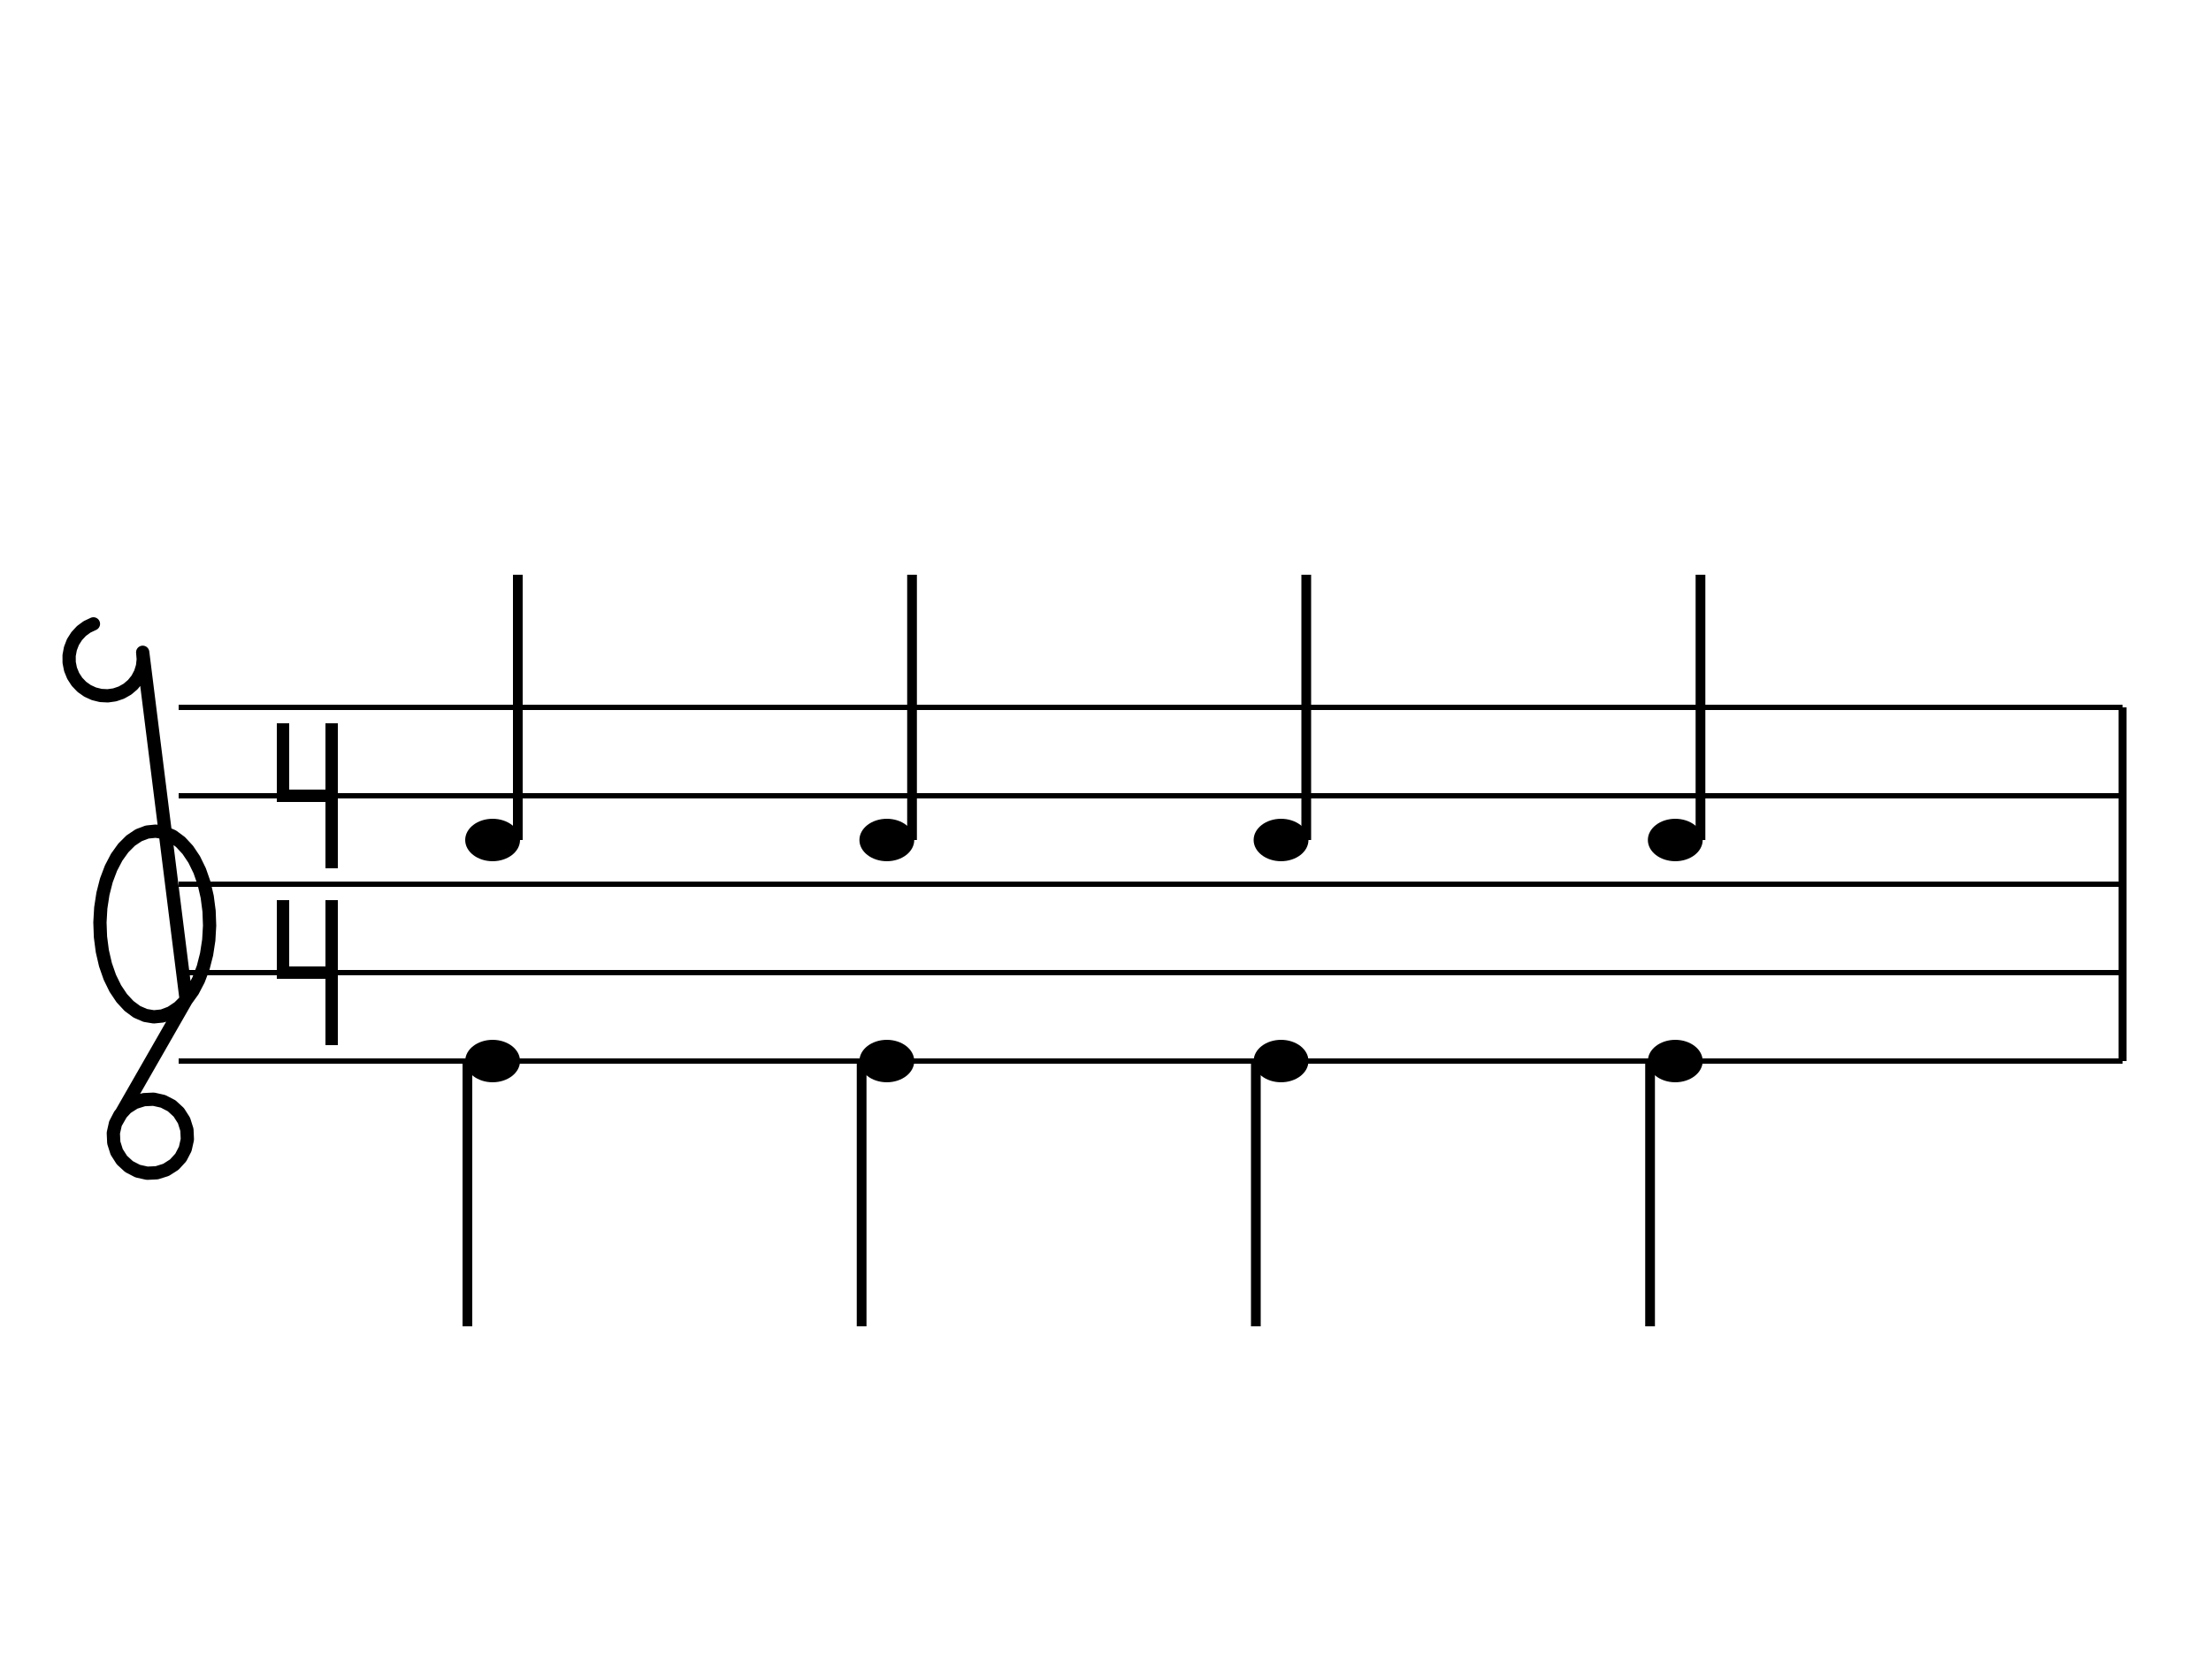
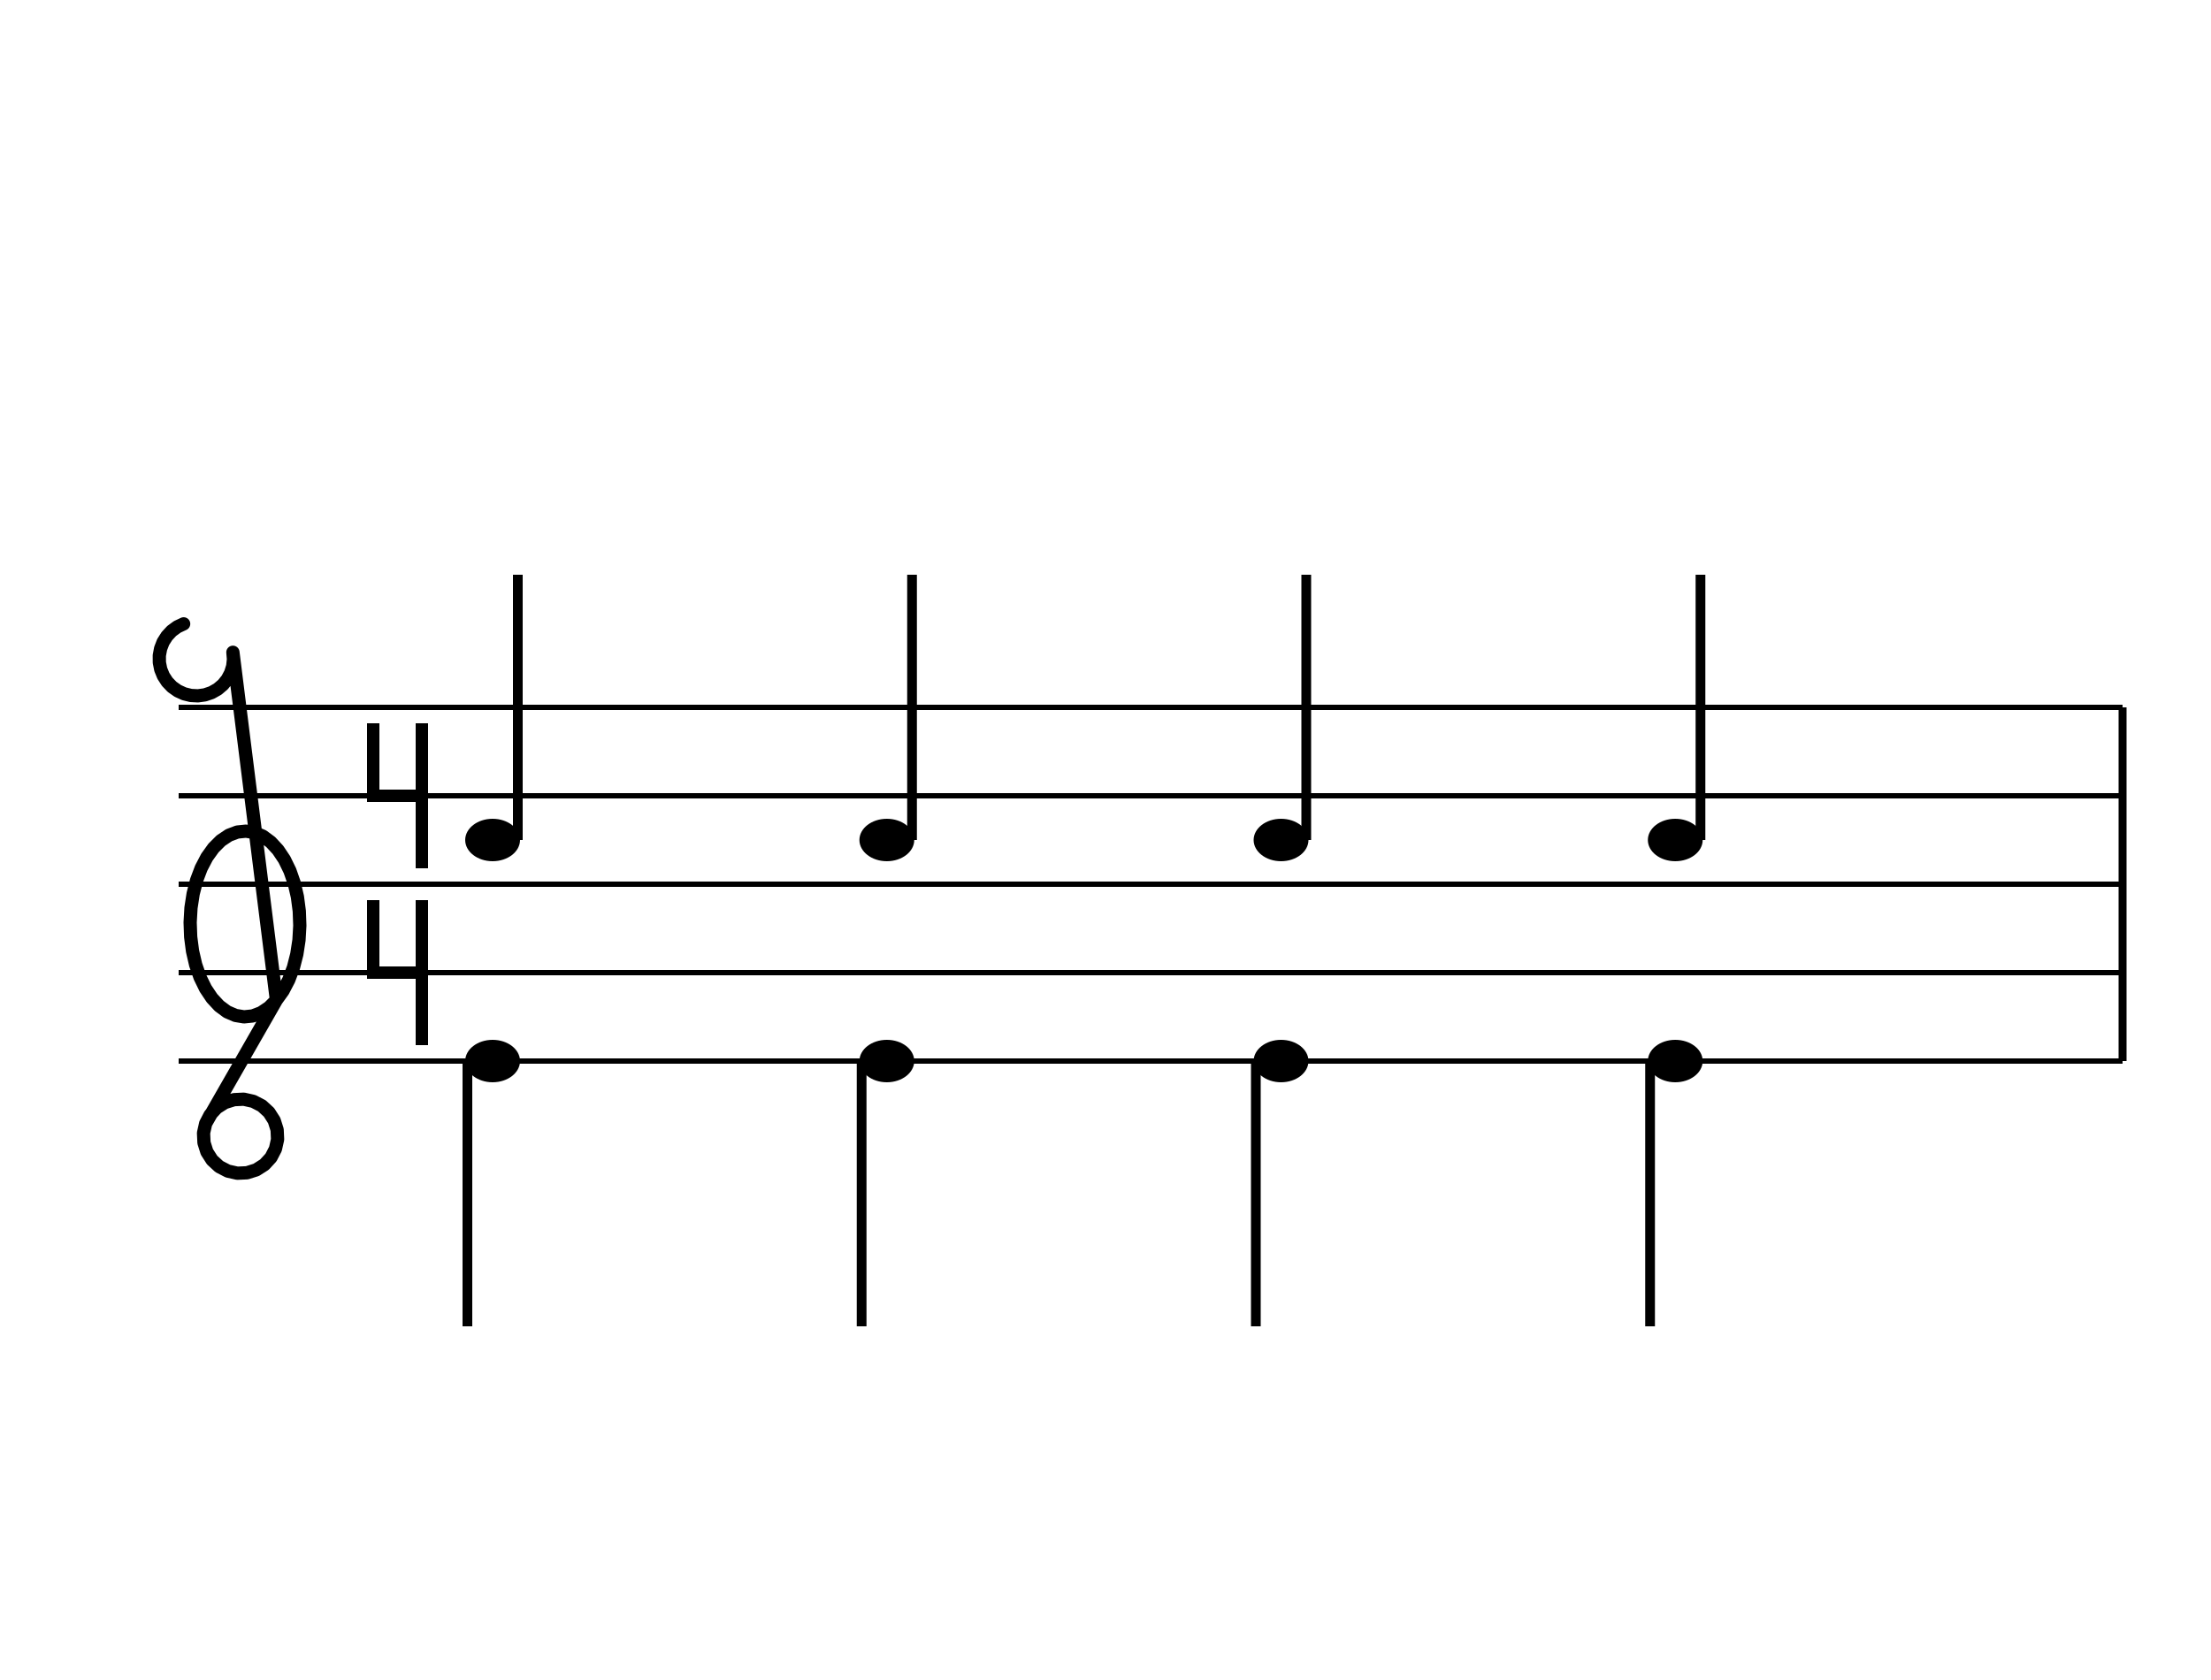
<svg xmlns="http://www.w3.org/2000/svg" width="500.00" height="380.00" viewBox="0 0 500.00 380.00" role="img">
  <g class="acorde-score">
    <g class="acorde-staff">
      <line class="acorde-staff-line" x1="40.40" y1="240.00" x2="480.00" y2="240.00" stroke="black" stroke-width="1.20" />
      <line class="acorde-staff-line" x1="40.40" y1="220.00" x2="480.00" y2="220.00" stroke="black" stroke-width="1.20" />
      <line class="acorde-staff-line" x1="40.40" y1="200.00" x2="480.00" y2="200.00" stroke="black" stroke-width="1.20" />
      <line class="acorde-staff-line" x1="40.40" y1="180.00" x2="480.00" y2="180.00" stroke="black" stroke-width="1.20" />
      <line class="acorde-staff-line" x1="40.40" y1="160.00" x2="480.00" y2="160.00" stroke="black" stroke-width="1.20" />
    </g>
-     <path class="acorde-clef acorde-clef-treble" d="M 26.11,254.13 L 27.12,252.18 L 28.60,250.57 L 30.45,249.39 L 32.54,248.73 L 34.73,248.63 L 36.87,249.11 L 38.82,250.12 L 40.43,251.60 L 41.61,253.45 L 42.27,255.54 L 42.37,257.73 L 41.89,259.87 L 40.88,261.82 L 39.40,263.43 L 37.55,264.61 L 35.46,265.27 L 33.27,265.37 L 31.13,264.89 L 29.18,263.88 L 27.57,262.40 L 26.39,260.55 L 25.73,258.46 L 25.63,256.27 L 26.11,254.13 L 42.11,226.20 L 43.61,224.11 L 44.90,221.64 L 45.95,218.86 L 46.72,215.84 L 47.21,212.65 L 47.40,209.37 L 47.28,206.08 L 46.86,202.86 L 46.15,199.79 L 45.16,196.95 L 43.92,194.41 L 42.46,192.23 L 40.82,190.46 L 39.04,189.14 L 37.15,188.32 L 35.22,188.00 L 33.27,188.20 L 31.37,188.92 L 29.56,190.13 L 27.89,191.80 L 26.39,193.89 L 25.10,196.36 L 24.05,199.14 L 23.28,202.16 L 22.79,205.35 L 22.60,208.63 L 22.72,211.92 L 23.14,215.14 L 23.85,218.21 L 24.84,221.05 L 26.08,223.59 L 27.54,225.77 L 29.18,227.54 L 30.96,228.86 L 32.85,229.68 L 34.78,230.00 L 36.73,229.80 L 38.63,229.08 L 40.44,227.87 L 42.11,226.20 L 32.27,147.54 L 32.40,149.12 L 32.23,150.70 L 31.76,152.21 L 31.02,153.62 L 30.03,154.85 L 28.82,155.88 L 27.44,156.66 L 25.94,157.17 L 24.37,157.39 L 22.78,157.31 L 21.24,156.93 L 19.80,156.27 L 18.51,155.36 L 17.41,154.21 L 16.55,152.88 L 15.95,151.41 L 15.64,149.85 L 15.63,148.27 L 15.92,146.71 L 16.49,145.23 L 17.34,143.89 L 18.42,142.72 L 19.69,141.79 L 21.13,141.11" fill="none" stroke="black" stroke-width="3.00" stroke-linecap="round" stroke-linejoin="round" />
+     <path class="acorde-clef acorde-clef-treble" d="M 46.51,254.13 L 47.52,252.18 L 49.00,250.57 L 50.85,249.39 L 52.94,248.73 L 55.13,248.63 L 57.27,249.11 L 59.22,250.12 L 60.83,251.60 L 62.01,253.45 L 62.67,255.54 L 62.77,257.73 L 62.29,259.87 L 61.28,261.82 L 59.80,263.43 L 57.95,264.61 L 55.86,265.27 L 53.67,265.37 L 51.53,264.89 L 49.58,263.88 L 47.97,262.40 L 46.79,260.55 L 46.13,258.46 L 46.03,256.27 L 46.51,254.13 L 62.51,226.20 L 64.01,224.11 L 65.30,221.64 L 66.35,218.86 L 67.12,215.84 L 67.61,212.65 L 67.80,209.37 L 67.68,206.08 L 67.26,202.86 L 66.55,199.79 L 65.56,196.95 L 64.32,194.41 L 62.86,192.23 L 61.22,190.46 L 59.44,189.14 L 57.55,188.32 L 55.62,188.00 L 53.67,188.20 L 51.77,188.92 L 49.96,190.13 L 48.29,191.80 L 46.79,193.89 L 45.50,196.36 L 44.45,199.14 L 43.68,202.16 L 43.19,205.35 L 43.00,208.63 L 43.12,211.92 L 43.54,215.14 L 44.25,218.21 L 45.24,221.05 L 46.48,223.59 L 47.94,225.77 L 49.58,227.54 L 51.36,228.86 L 53.25,229.68 L 55.18,230.00 L 57.13,229.80 L 59.03,229.08 L 60.84,227.87 L 62.51,226.20 L 52.67,147.54 L 52.80,149.12 L 52.63,150.70 L 52.16,152.21 L 51.42,153.62 L 50.43,154.85 L 49.22,155.88 L 47.84,156.66 L 46.34,157.17 L 44.77,157.39 L 43.18,157.31 L 41.64,156.93 L 40.20,156.27 L 38.91,155.36 L 37.81,154.21 L 36.95,152.88 L 36.35,151.41 L 36.04,149.85 L 36.03,148.27 L 36.32,146.71 L 36.89,145.23 L 37.74,143.89 L 38.82,142.72 L 40.09,141.79 L 41.53,141.11" fill="none" stroke="black" stroke-width="3.00" stroke-linecap="round" stroke-linejoin="round" />
    <g class="acorde-time-sig">
-       <line x1="75.00" y1="165.00" x2="75.00" y2="180.00" stroke="black" stroke-width="2.80" stroke-linecap="square" />
-       <line x1="75.00" y1="180.00" x2="75.00" y2="195.00" stroke="black" stroke-width="2.80" stroke-linecap="square" />
-       <line x1="64.00" y1="165.00" x2="64.00" y2="180.00" stroke="black" stroke-width="2.80" stroke-linecap="square" />
-       <line x1="64.00" y1="180.00" x2="75.00" y2="180.00" stroke="black" stroke-width="2.80" stroke-linecap="square" />
-       <line x1="75.00" y1="205.00" x2="75.00" y2="220.00" stroke="black" stroke-width="2.80" stroke-linecap="square" />
-       <line x1="75.00" y1="220.00" x2="75.00" y2="235.00" stroke="black" stroke-width="2.80" stroke-linecap="square" />
-       <line x1="64.00" y1="205.00" x2="64.00" y2="220.00" stroke="black" stroke-width="2.80" stroke-linecap="square" />
-       <line x1="64.00" y1="220.00" x2="75.00" y2="220.00" stroke="black" stroke-width="2.80" stroke-linecap="square" />
+       <line x1="95.40" y1="165.00" x2="95.40" y2="180.00" stroke="black" stroke-width="2.80" stroke-linecap="square" />
+       <line x1="95.40" y1="180.00" x2="95.40" y2="195.00" stroke="black" stroke-width="2.80" stroke-linecap="square" />
+       <line x1="84.40" y1="165.00" x2="84.40" y2="180.00" stroke="black" stroke-width="2.80" stroke-linecap="square" />
+       <line x1="84.40" y1="180.00" x2="95.40" y2="180.00" stroke="black" stroke-width="2.80" stroke-linecap="square" />
+       <line x1="95.40" y1="205.00" x2="95.40" y2="220.00" stroke="black" stroke-width="2.80" stroke-linecap="square" />
+       <line x1="95.40" y1="220.00" x2="95.40" y2="235.00" stroke="black" stroke-width="2.80" stroke-linecap="square" />
+       <line x1="84.40" y1="205.00" x2="84.40" y2="220.00" stroke="black" stroke-width="2.80" stroke-linecap="square" />
+       <line x1="84.40" y1="220.00" x2="95.40" y2="220.00" stroke="black" stroke-width="2.80" stroke-linecap="square" />
    </g>
    <g class="acorde-measure">
      <g class="acorde-note">
        <ellipse class="acorde-notehead" cx="111.40" cy="190.00" rx="6.20" ry="4.80" fill="black" />
        <line class="acorde-stem" x1="117.10" y1="190.00" x2="117.10" y2="130.00" stroke="black" stroke-width="2.20" />
      </g>
      <g class="acorde-note">
        <ellipse class="acorde-notehead" cx="200.55" cy="190.00" rx="6.20" ry="4.80" fill="black" />
        <line class="acorde-stem" x1="206.25" y1="190.00" x2="206.25" y2="130.00" stroke="black" stroke-width="2.20" />
      </g>
      <g class="acorde-note">
        <ellipse class="acorde-notehead" cx="289.70" cy="190.00" rx="6.20" ry="4.80" fill="black" />
        <line class="acorde-stem" x1="295.40" y1="190.00" x2="295.40" y2="130.00" stroke="black" stroke-width="2.20" />
      </g>
      <g class="acorde-note">
        <ellipse class="acorde-notehead" cx="378.85" cy="190.00" rx="6.20" ry="4.80" fill="black" />
        <line class="acorde-stem" x1="384.55" y1="190.00" x2="384.55" y2="130.00" stroke="black" stroke-width="2.20" />
      </g>
      <g class="acorde-note">
        <ellipse class="acorde-notehead" cx="111.40" cy="240.00" rx="6.20" ry="4.80" fill="black" />
        <line class="acorde-stem" x1="105.70" y1="240.00" x2="105.70" y2="300.00" stroke="black" stroke-width="2.20" />
      </g>
      <g class="acorde-note">
        <ellipse class="acorde-notehead" cx="200.55" cy="240.00" rx="6.20" ry="4.80" fill="black" />
        <line class="acorde-stem" x1="194.85" y1="240.00" x2="194.85" y2="300.00" stroke="black" stroke-width="2.20" />
      </g>
      <g class="acorde-note">
        <ellipse class="acorde-notehead" cx="289.70" cy="240.00" rx="6.20" ry="4.80" fill="black" />
        <line class="acorde-stem" x1="284.00" y1="240.00" x2="284.00" y2="300.00" stroke="black" stroke-width="2.20" />
      </g>
      <g class="acorde-note">
        <ellipse class="acorde-notehead" cx="378.85" cy="240.00" rx="6.20" ry="4.80" fill="black" />
        <line class="acorde-stem" x1="373.15" y1="240.00" x2="373.15" y2="300.00" stroke="black" stroke-width="2.20" />
      </g>
    </g>
    <line class="acorde-barline" x1="480.00" y1="160.00" x2="480.00" y2="240.00" stroke="black" stroke-width="1.80" />
  </g>
</svg>
